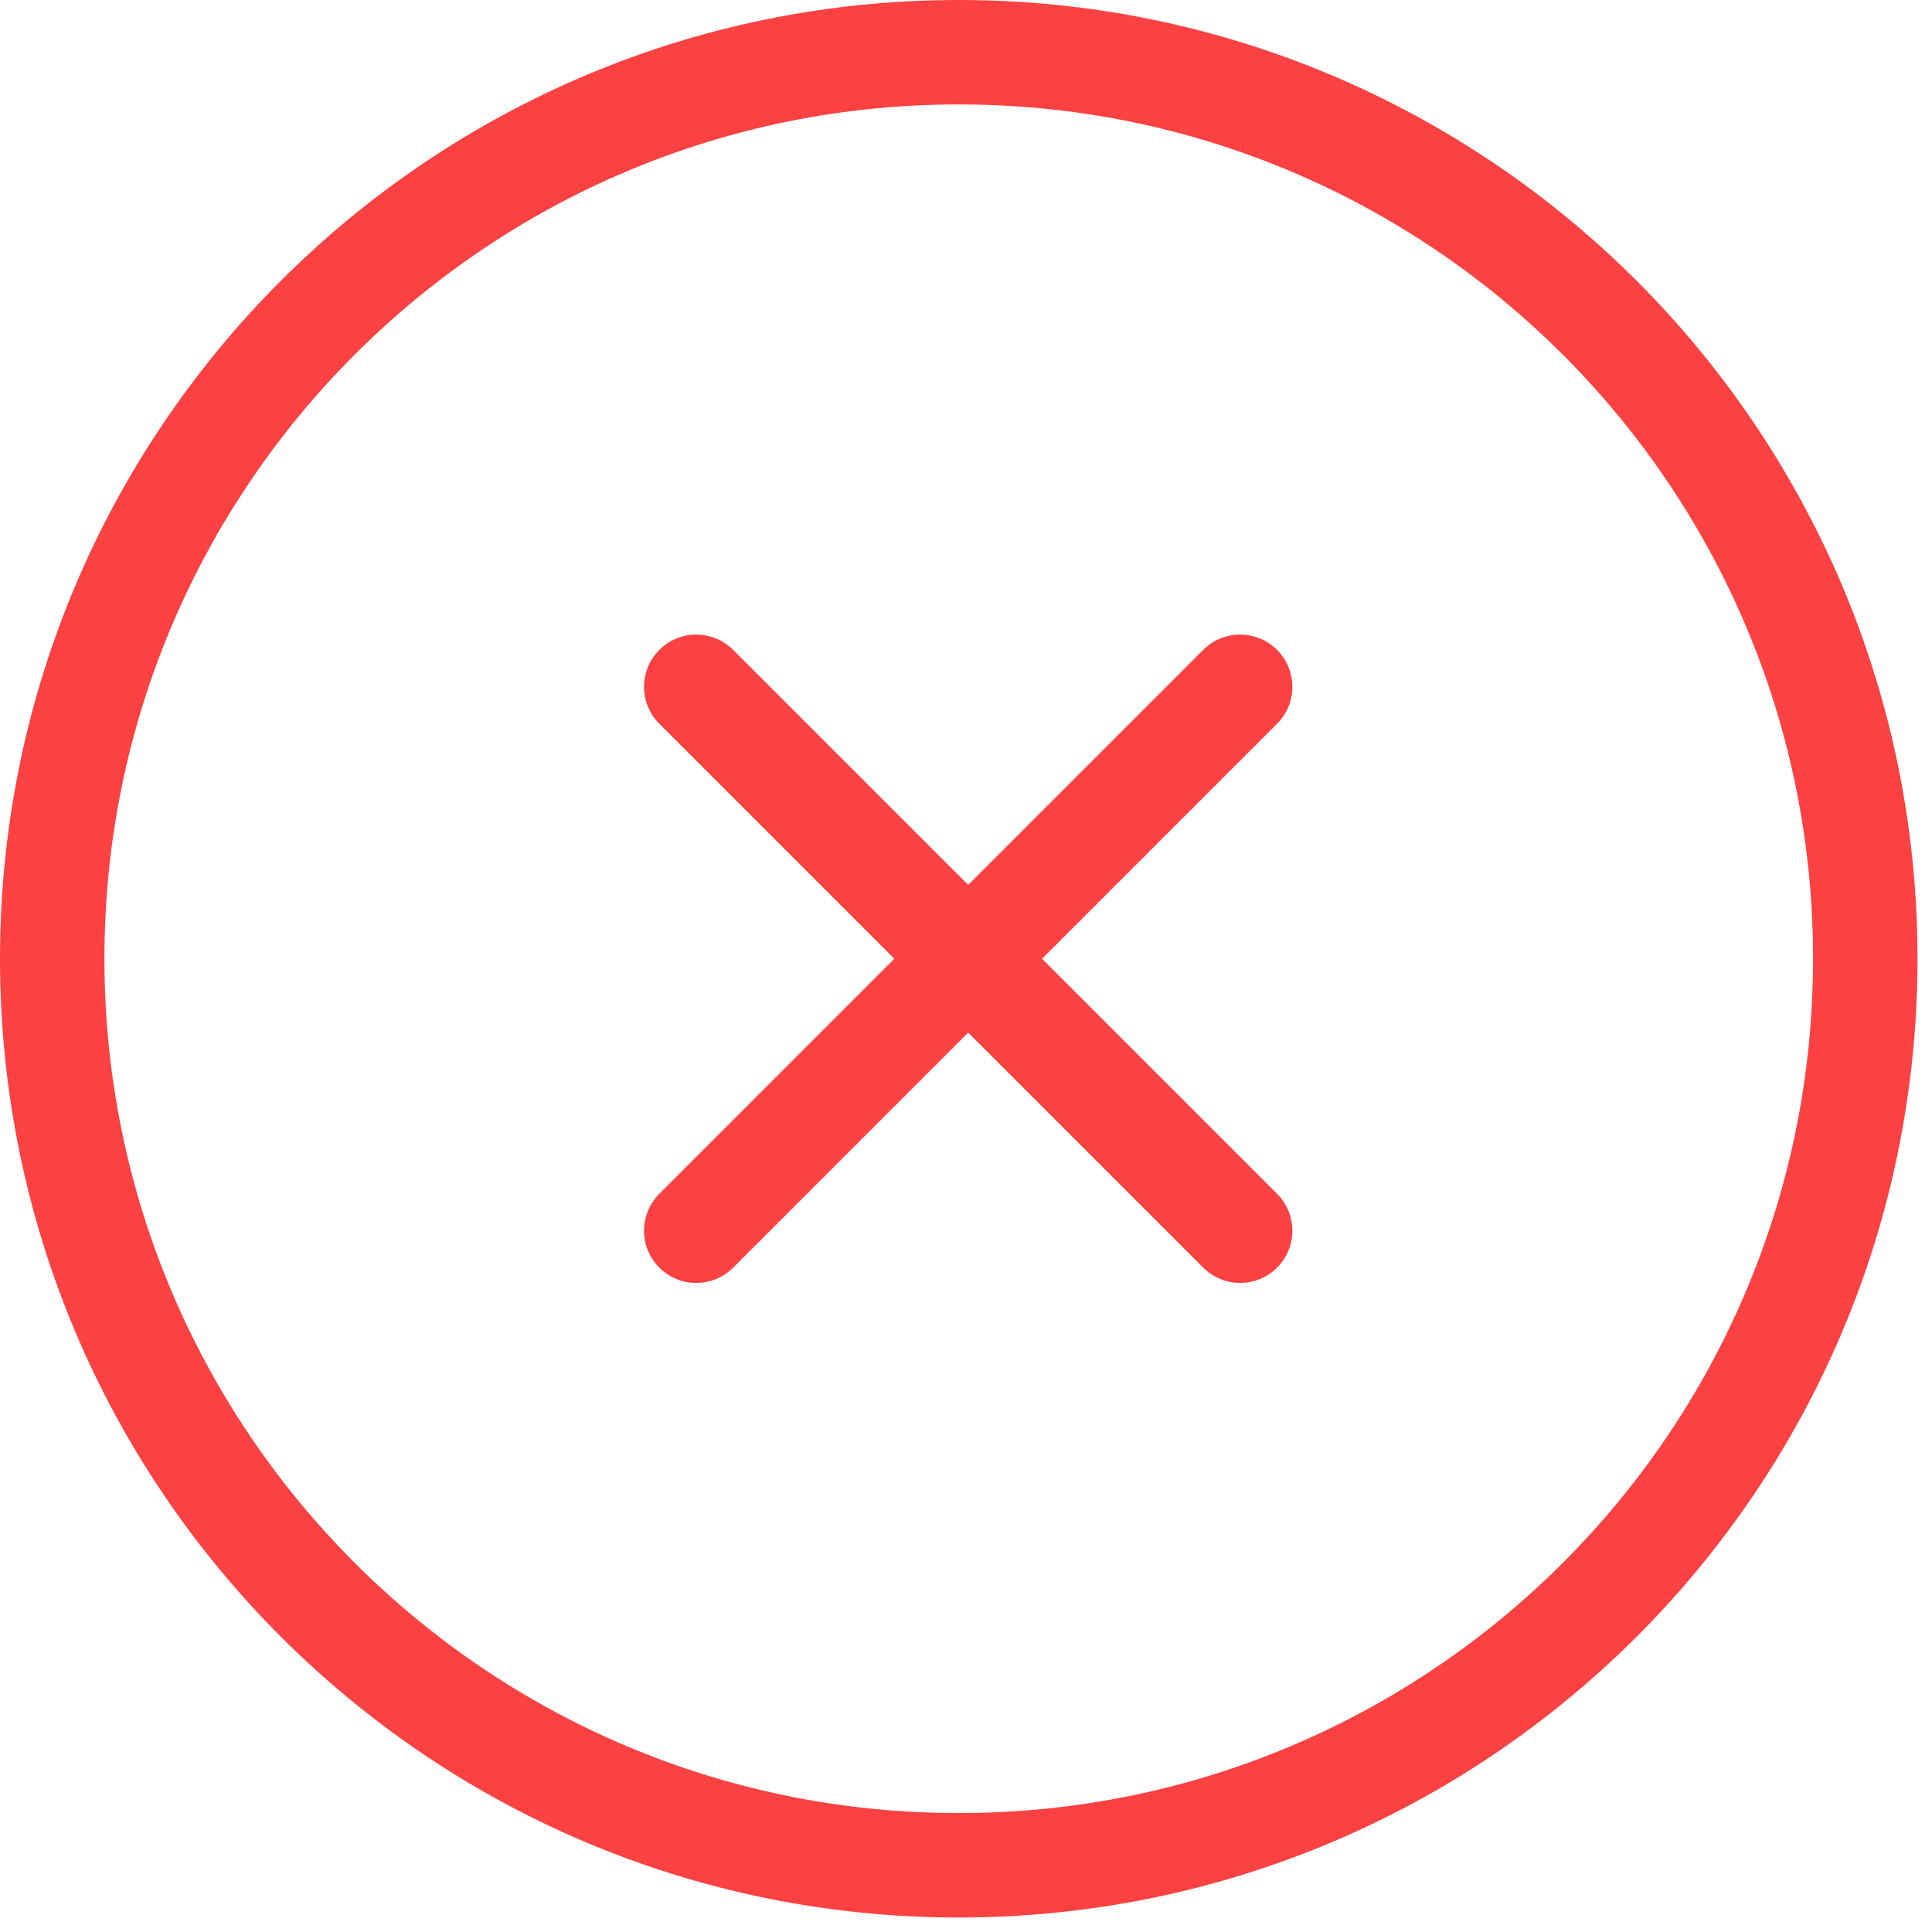
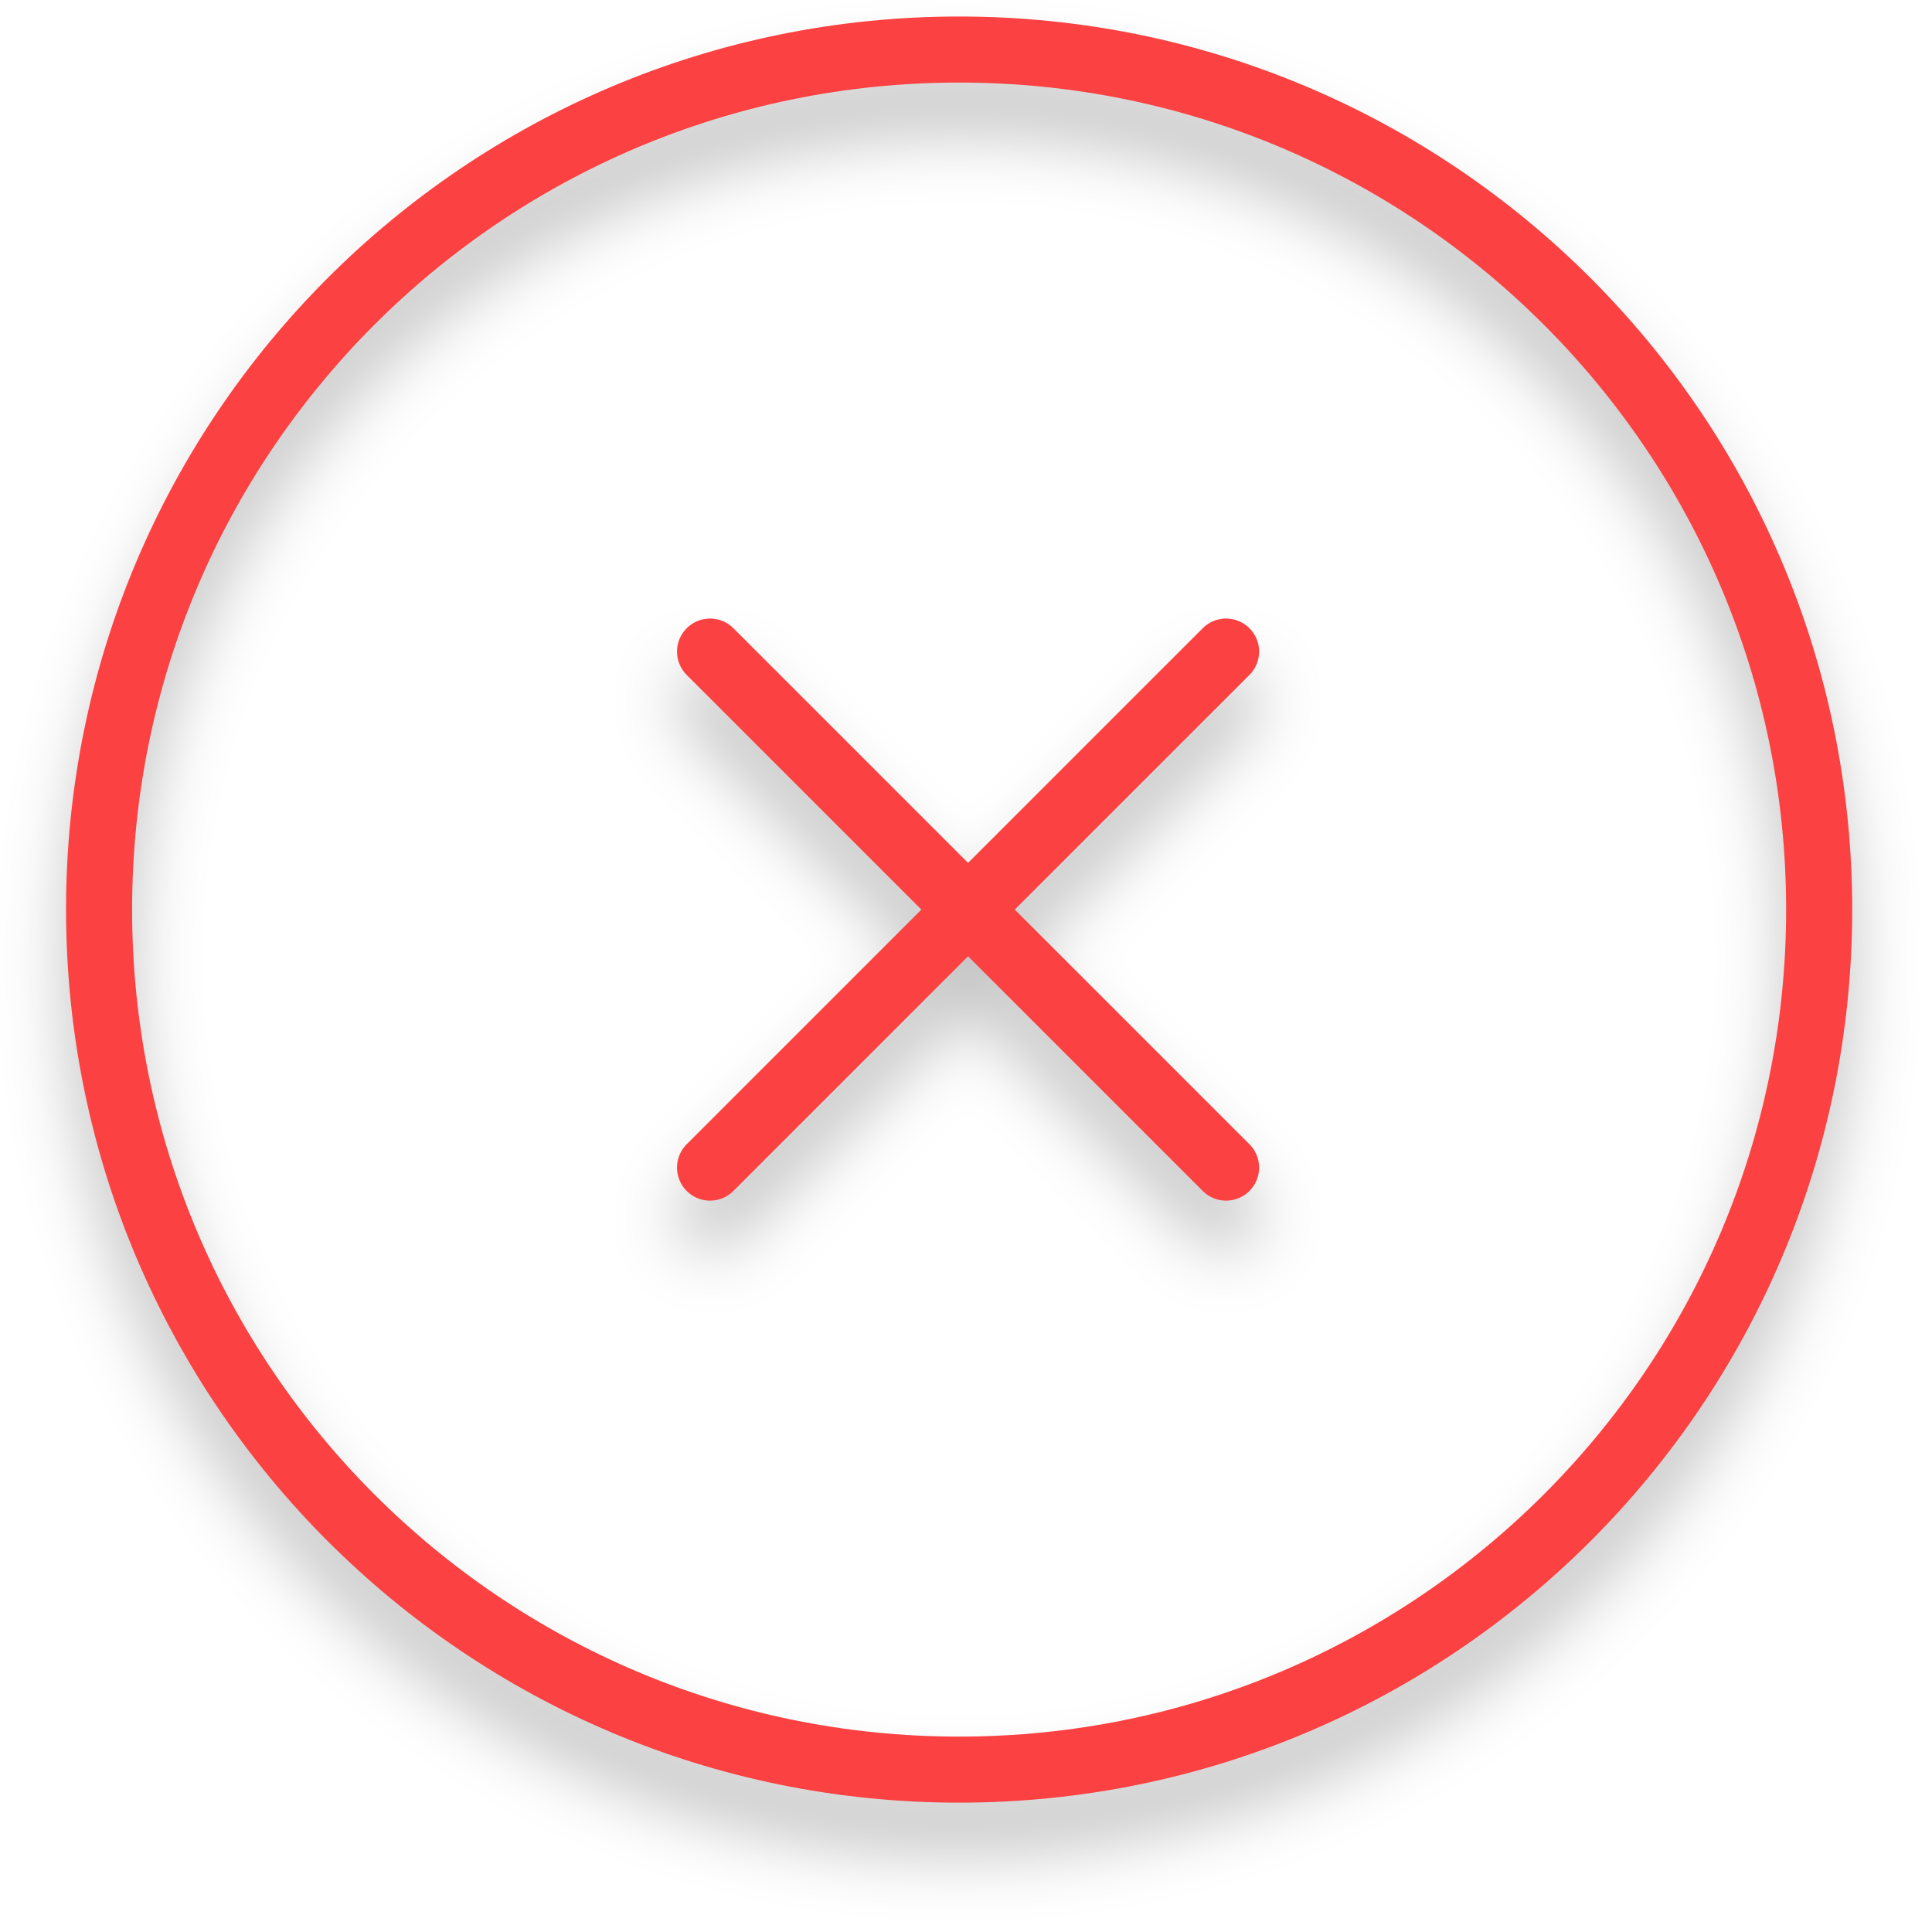
- <svg xmlns="http://www.w3.org/2000/svg" width="111" height="111" viewBox="0 0 111 111" fill="none">
-   <path d="M55.083 107.167C83.848 107.167 107.167 83.848 107.167 55.083C107.167 26.319 83.848 3 55.083 3C26.319 3 3 26.319 3 55.083C3 83.848 26.319 107.167 55.083 107.167Z" stroke="#FB4141" stroke-width="6" stroke-linecap="round" stroke-linejoin="round" />
-   <path d="M71.25 39.459L40 70.709" stroke="#FB4141" stroke-width="6" stroke-linecap="round" stroke-linejoin="round" />
-   <path d="M40 39.459L71.25 70.709" stroke="#FB4141" stroke-width="6" stroke-linecap="round" stroke-linejoin="round" />
+ <svg xmlns="http://www.w3.org/2000/svg" width="117" height="117" viewBox="0 0 117 117" fill="none">
+   <g filter="url(#filter0_d)">
+     <path d="M58.083 107.167C86.848 107.167 110.167 83.848 110.167 55.083C110.167 26.319 86.848 3 58.083 3C29.319 3 6 26.319 6 55.083C6 83.848 29.319 107.167 58.083 107.167Z" stroke="#FB4141" stroke-width="4" stroke-linecap="round" stroke-linejoin="round" />
+     <path d="M74.25 39.459L43 70.709" stroke="#FB4141" stroke-width="4" stroke-linecap="round" stroke-linejoin="round" />
+     <path d="M43 39.459L74.25 70.709" stroke="#FB4141" stroke-width="4" stroke-linecap="round" stroke-linejoin="round" />
+   </g>
+   <defs>
+     <filter id="filter0_d" x="0" y="0" width="116.167" height="116.167" filterUnits="userSpaceOnUse" color-interpolation-filters="sRGB">
+       <feFlood flood-opacity="0" result="BackgroundImageFix" />
+       <feColorMatrix in="SourceAlpha" type="matrix" values="0 0 0 0 0 0 0 0 0 0 0 0 0 0 0 0 0 0 127 0" />
+       <feOffset dy="3" />
+       <feGaussianBlur stdDeviation="2" />
+       <feColorMatrix type="matrix" values="0 0 0 0 0 0 0 0 0 0 0 0 0 0 0 0 0 0 0.23 0" />
+       <feBlend mode="normal" in2="BackgroundImageFix" result="effect1_dropShadow" />
+       <feBlend mode="normal" in="SourceGraphic" in2="effect1_dropShadow" result="shape" />
+     </filter>
+   </defs>
</svg>
